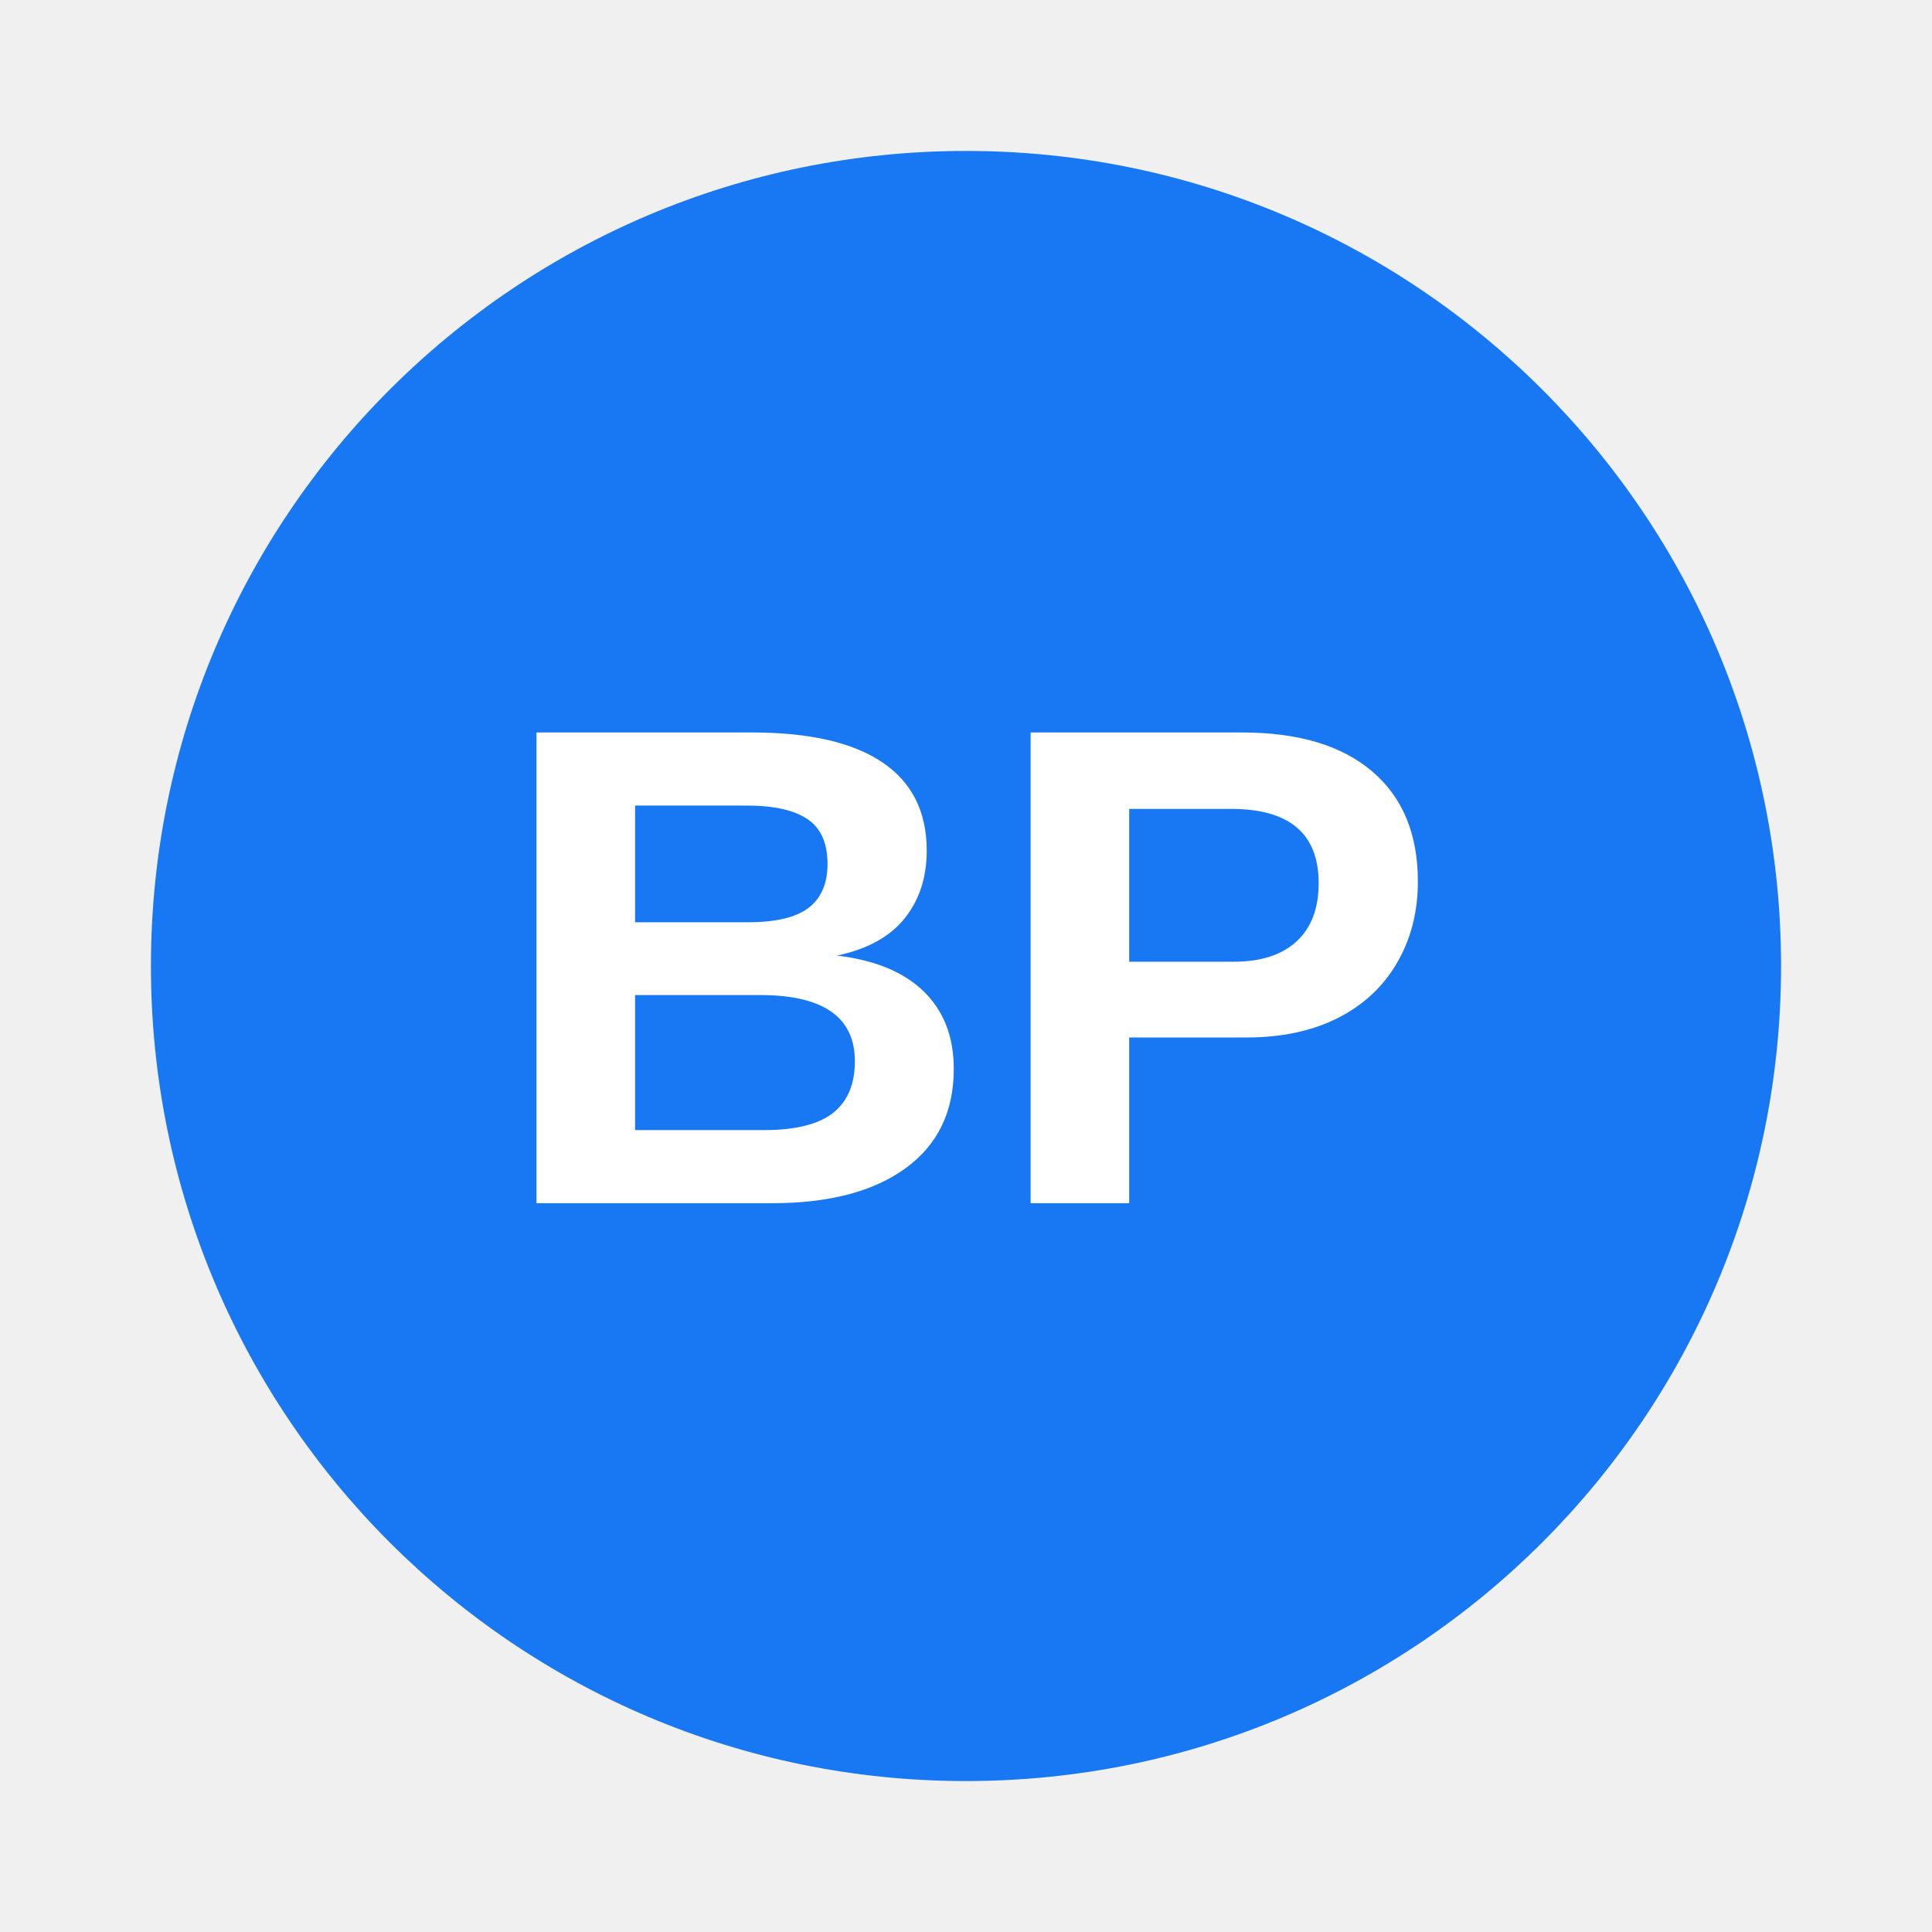
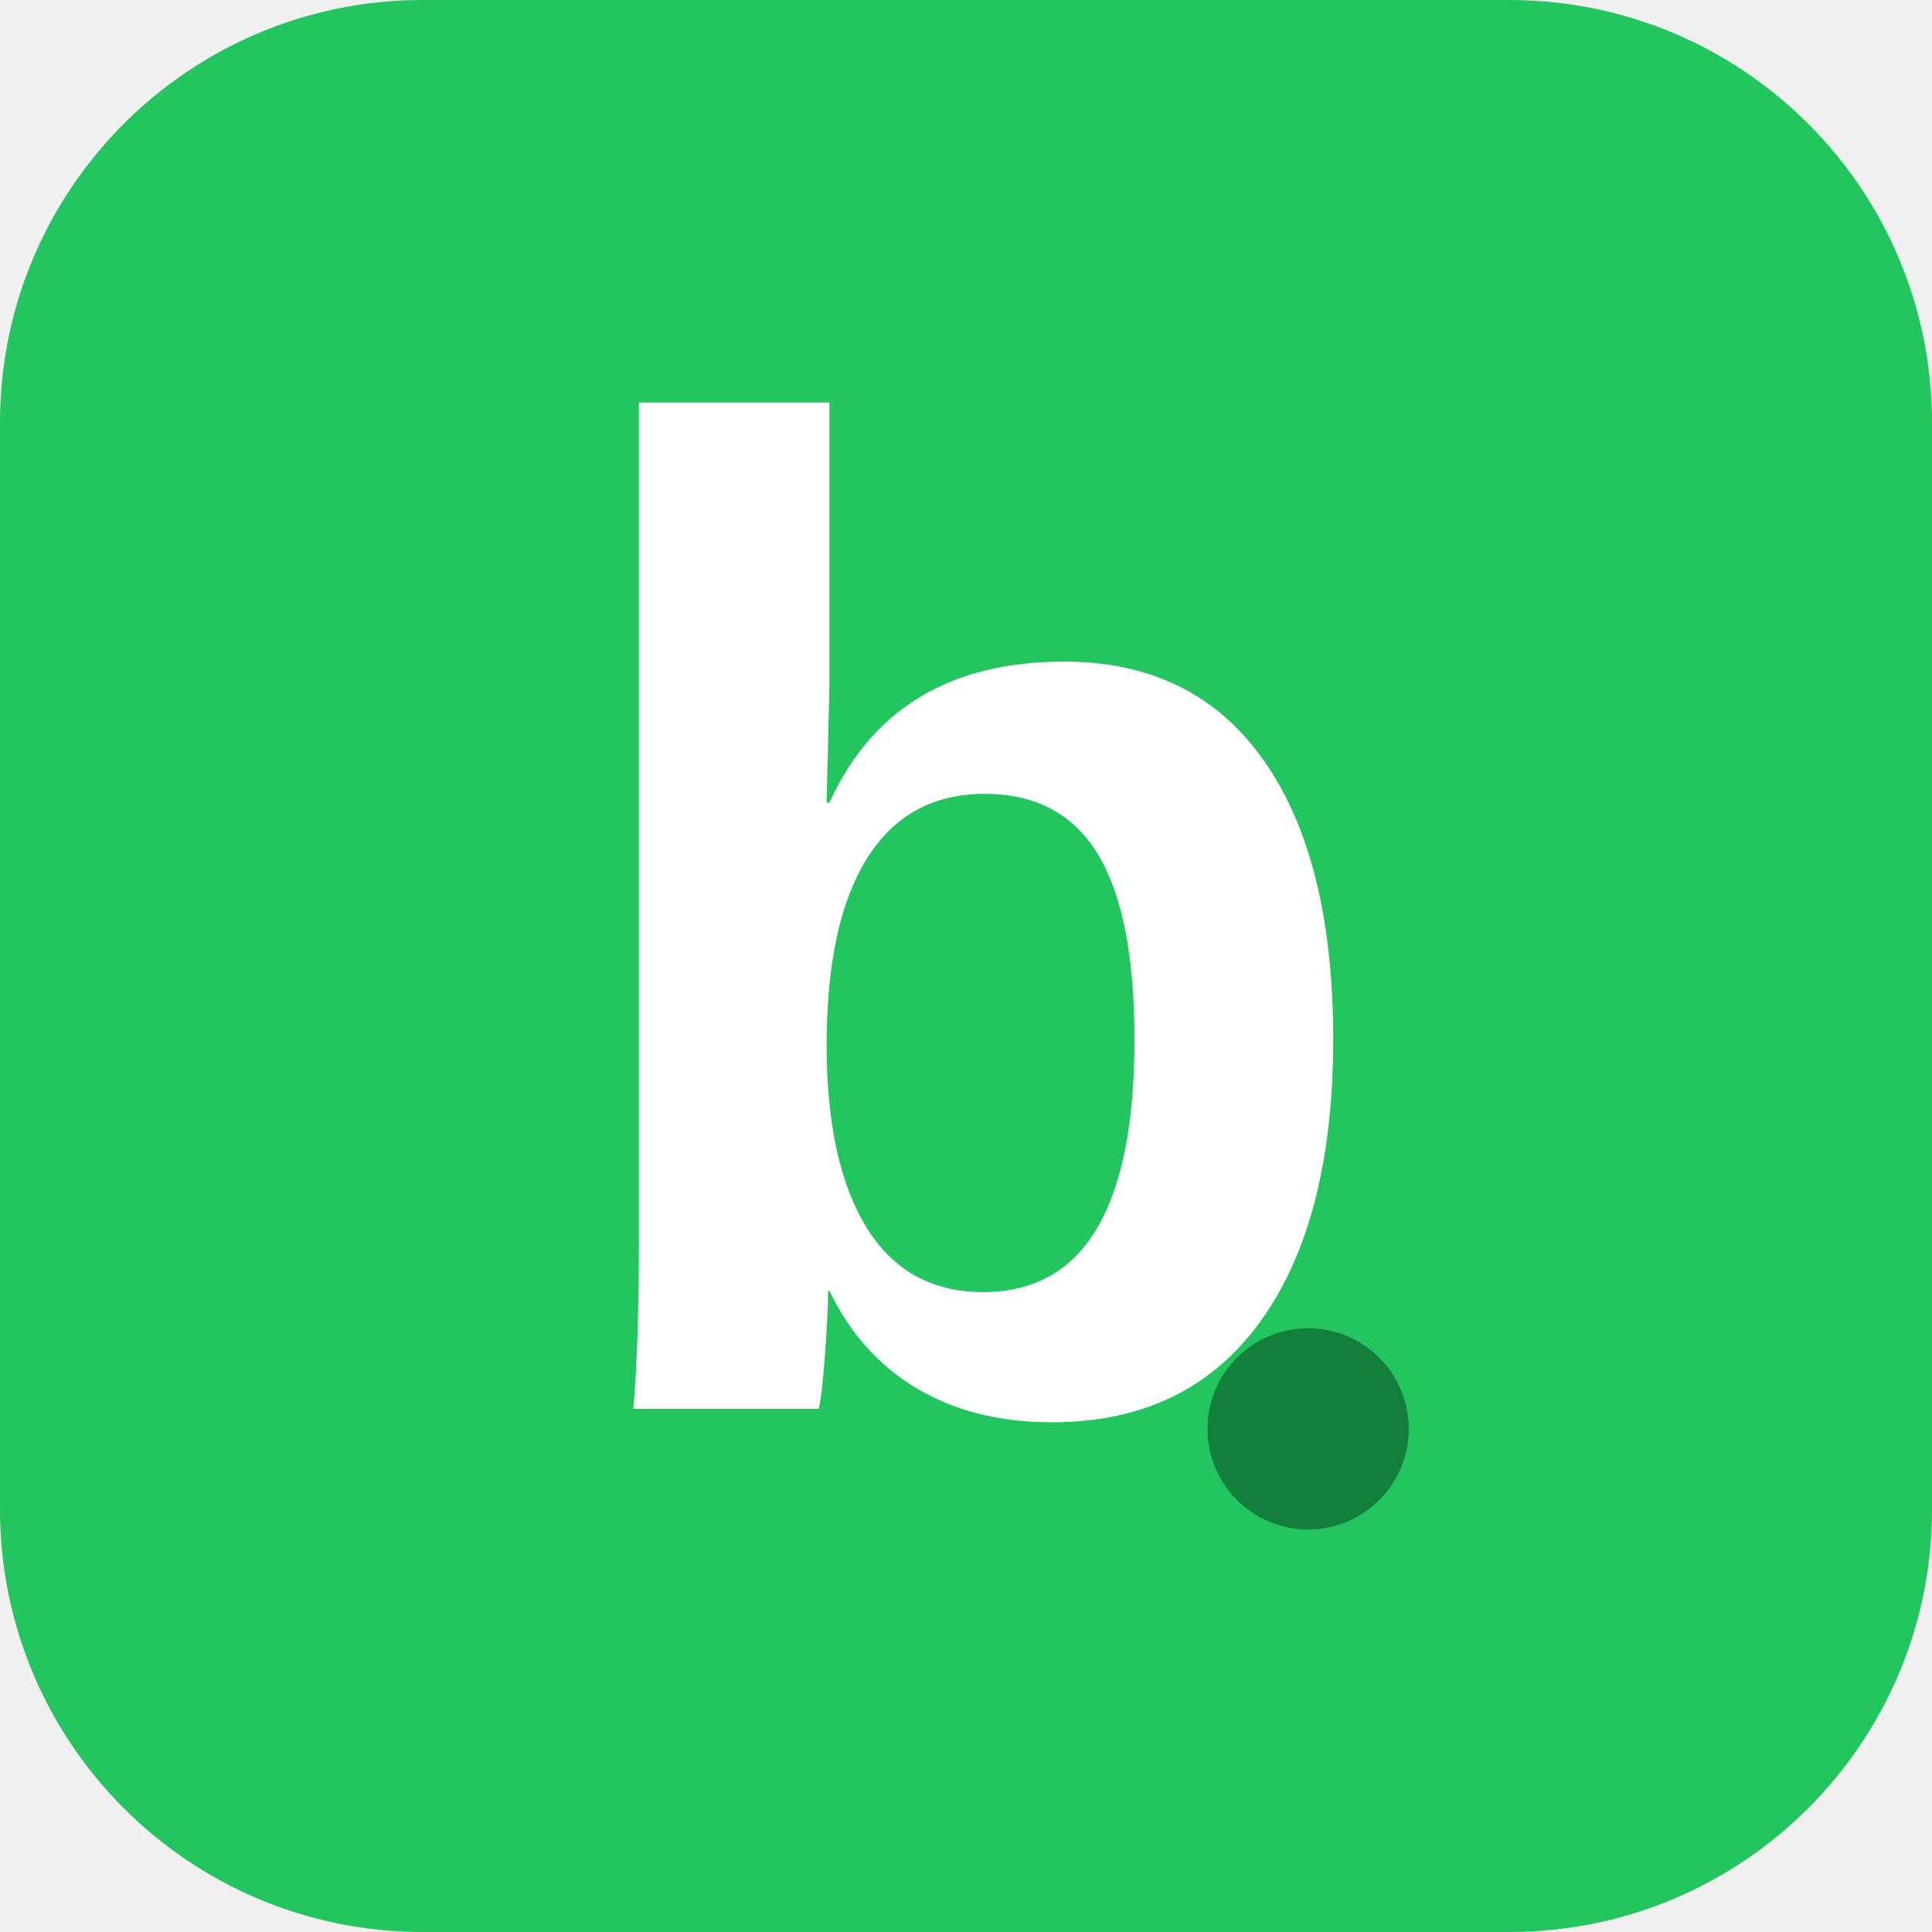
<svg xmlns="http://www.w3.org/2000/svg" viewBox="0 0 192 192" width="192" height="192">
  <rect width="192" height="192" fill="transparent" />
-   <circle cx="96" cy="96" r="81" fill="#1877F2" />
-   <text x="96" y="96" font-family="Arial,sans-serif" font-weight="900" font-size="68" fill="white" text-anchor="middle" dominant-baseline="central">BP</text>
+   <rect width="192" height="192" rx="42" ry="42" fill="#22C55E" />
+   <text x="96" y="140" font-family="Arial Black,Arial,sans-serif" font-weight="900" font-size="138" fill="white" text-anchor="middle" dominant-baseline="auto" letter-spacing="-4">b</text>
+   <circle cx="130" cy="142" r="10" fill="rgba(2,21,13,0.4)" />
</svg>
